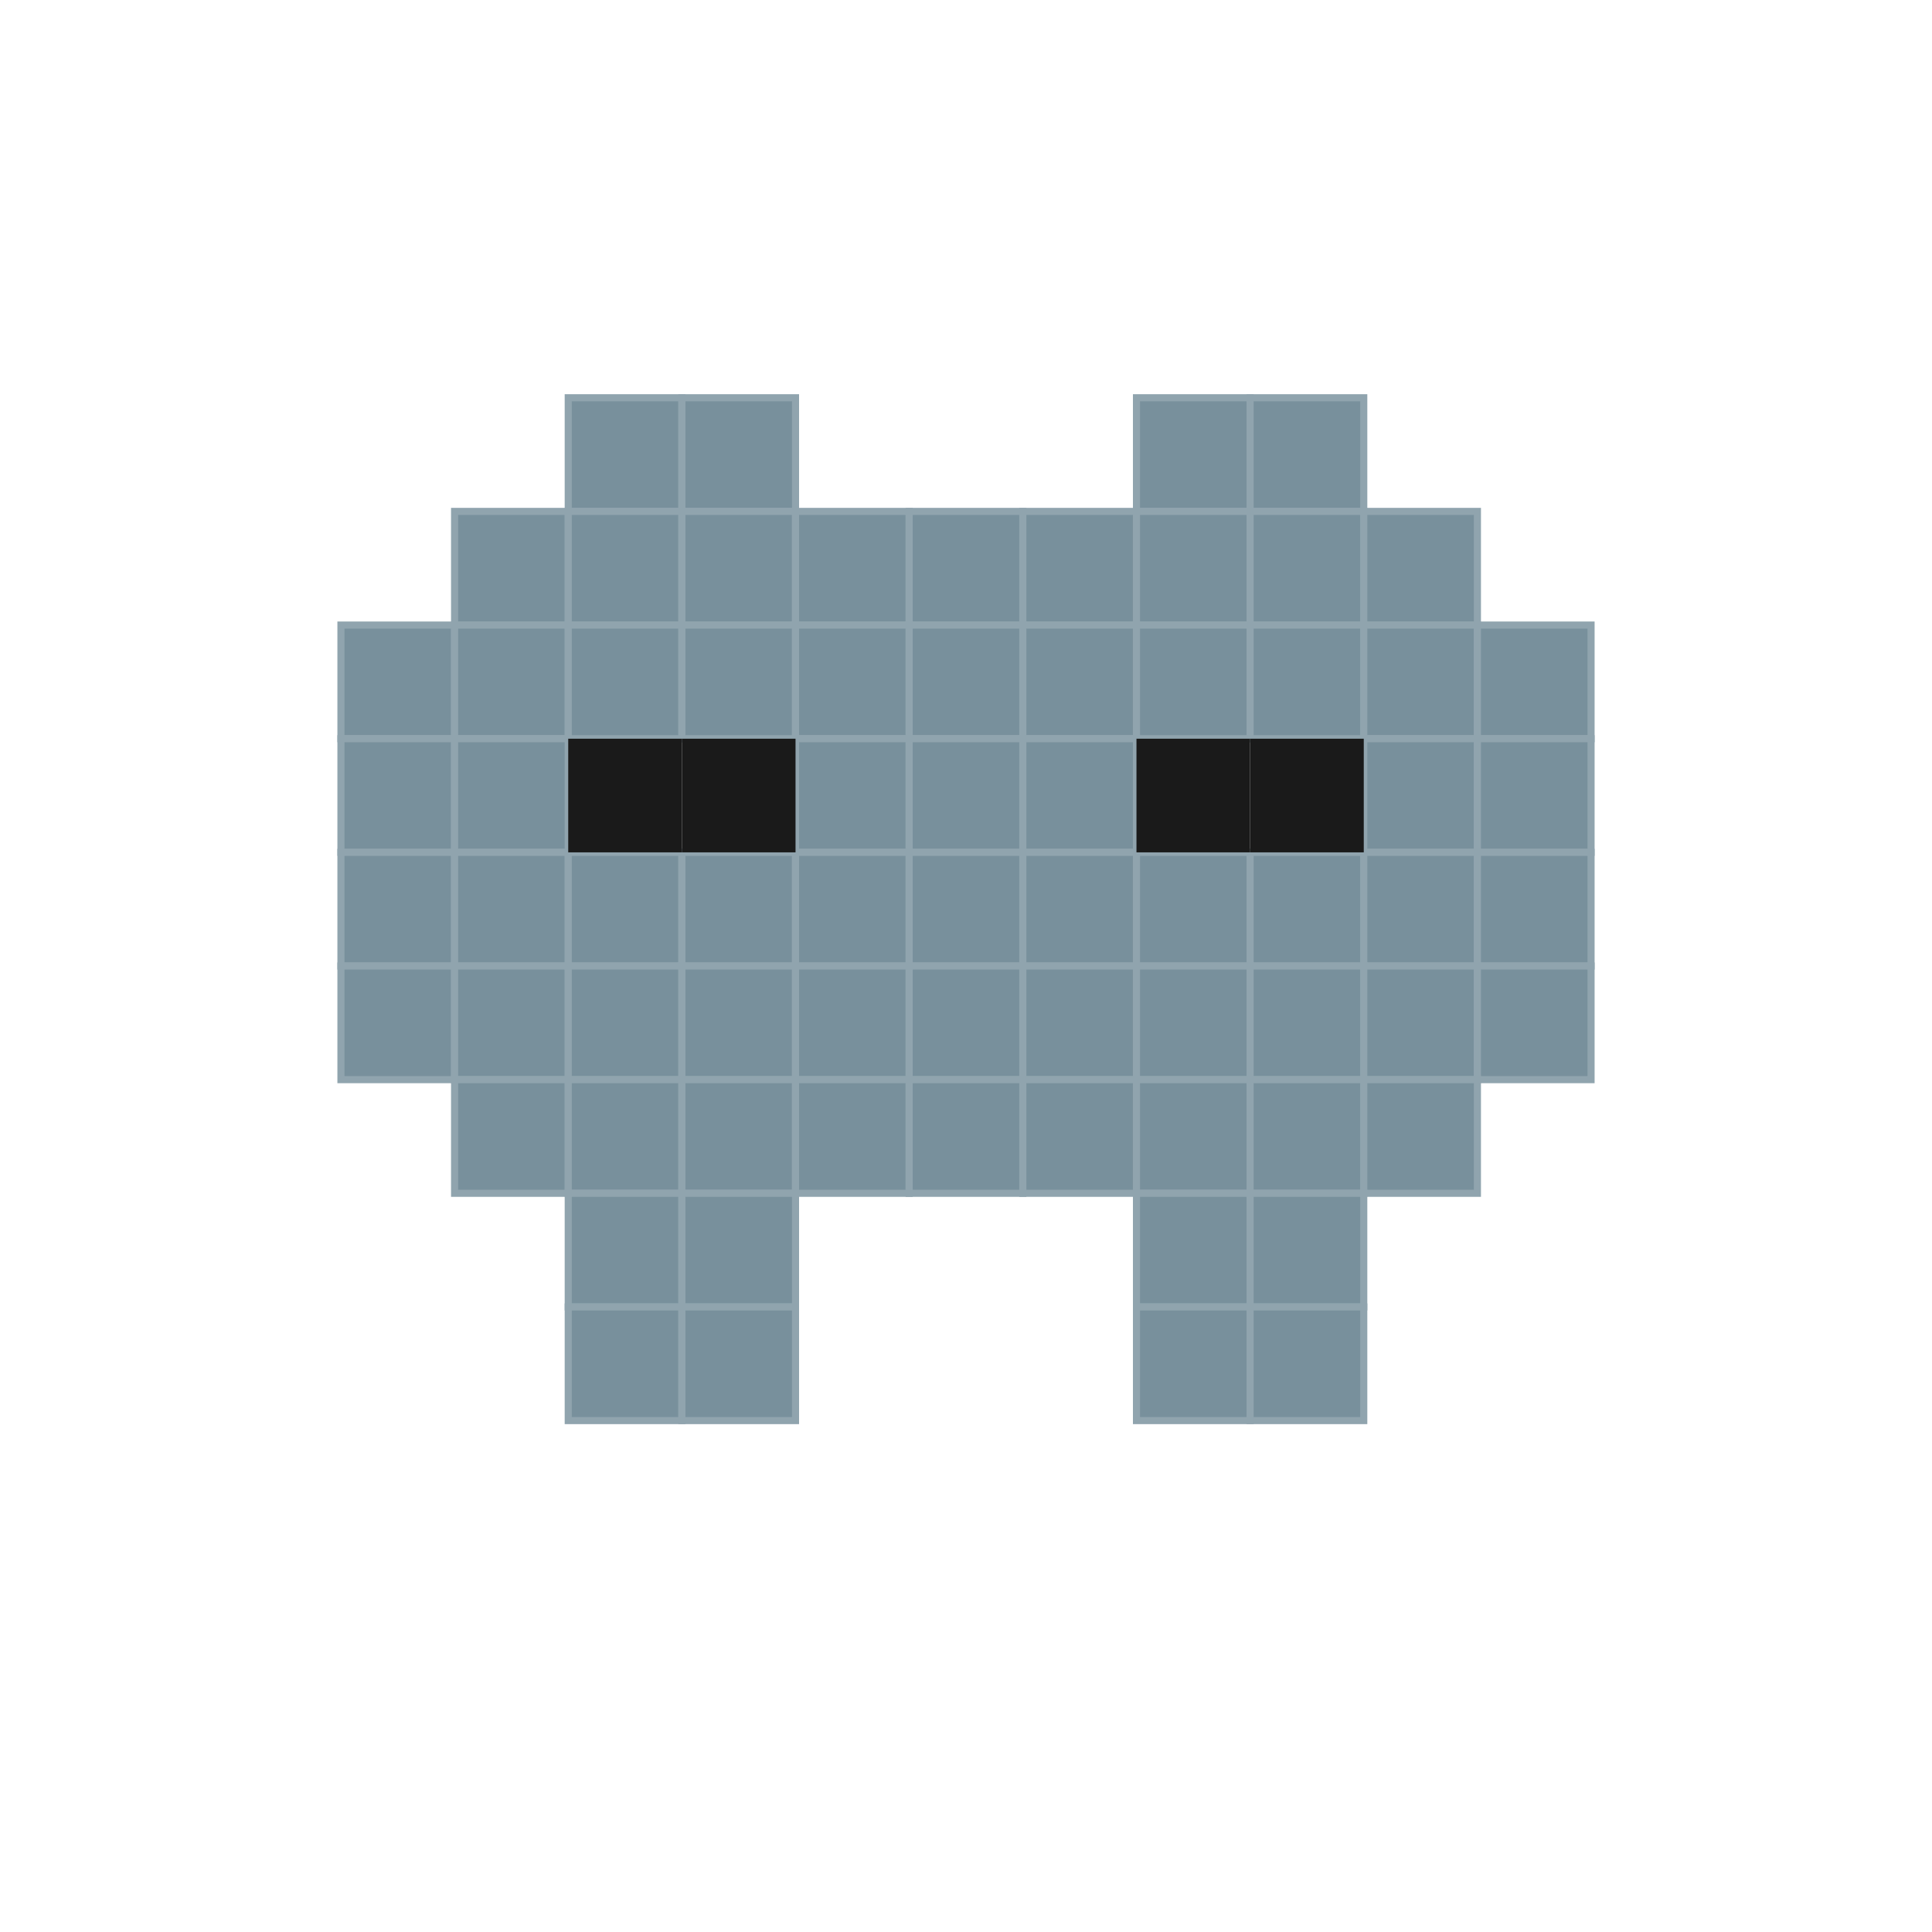
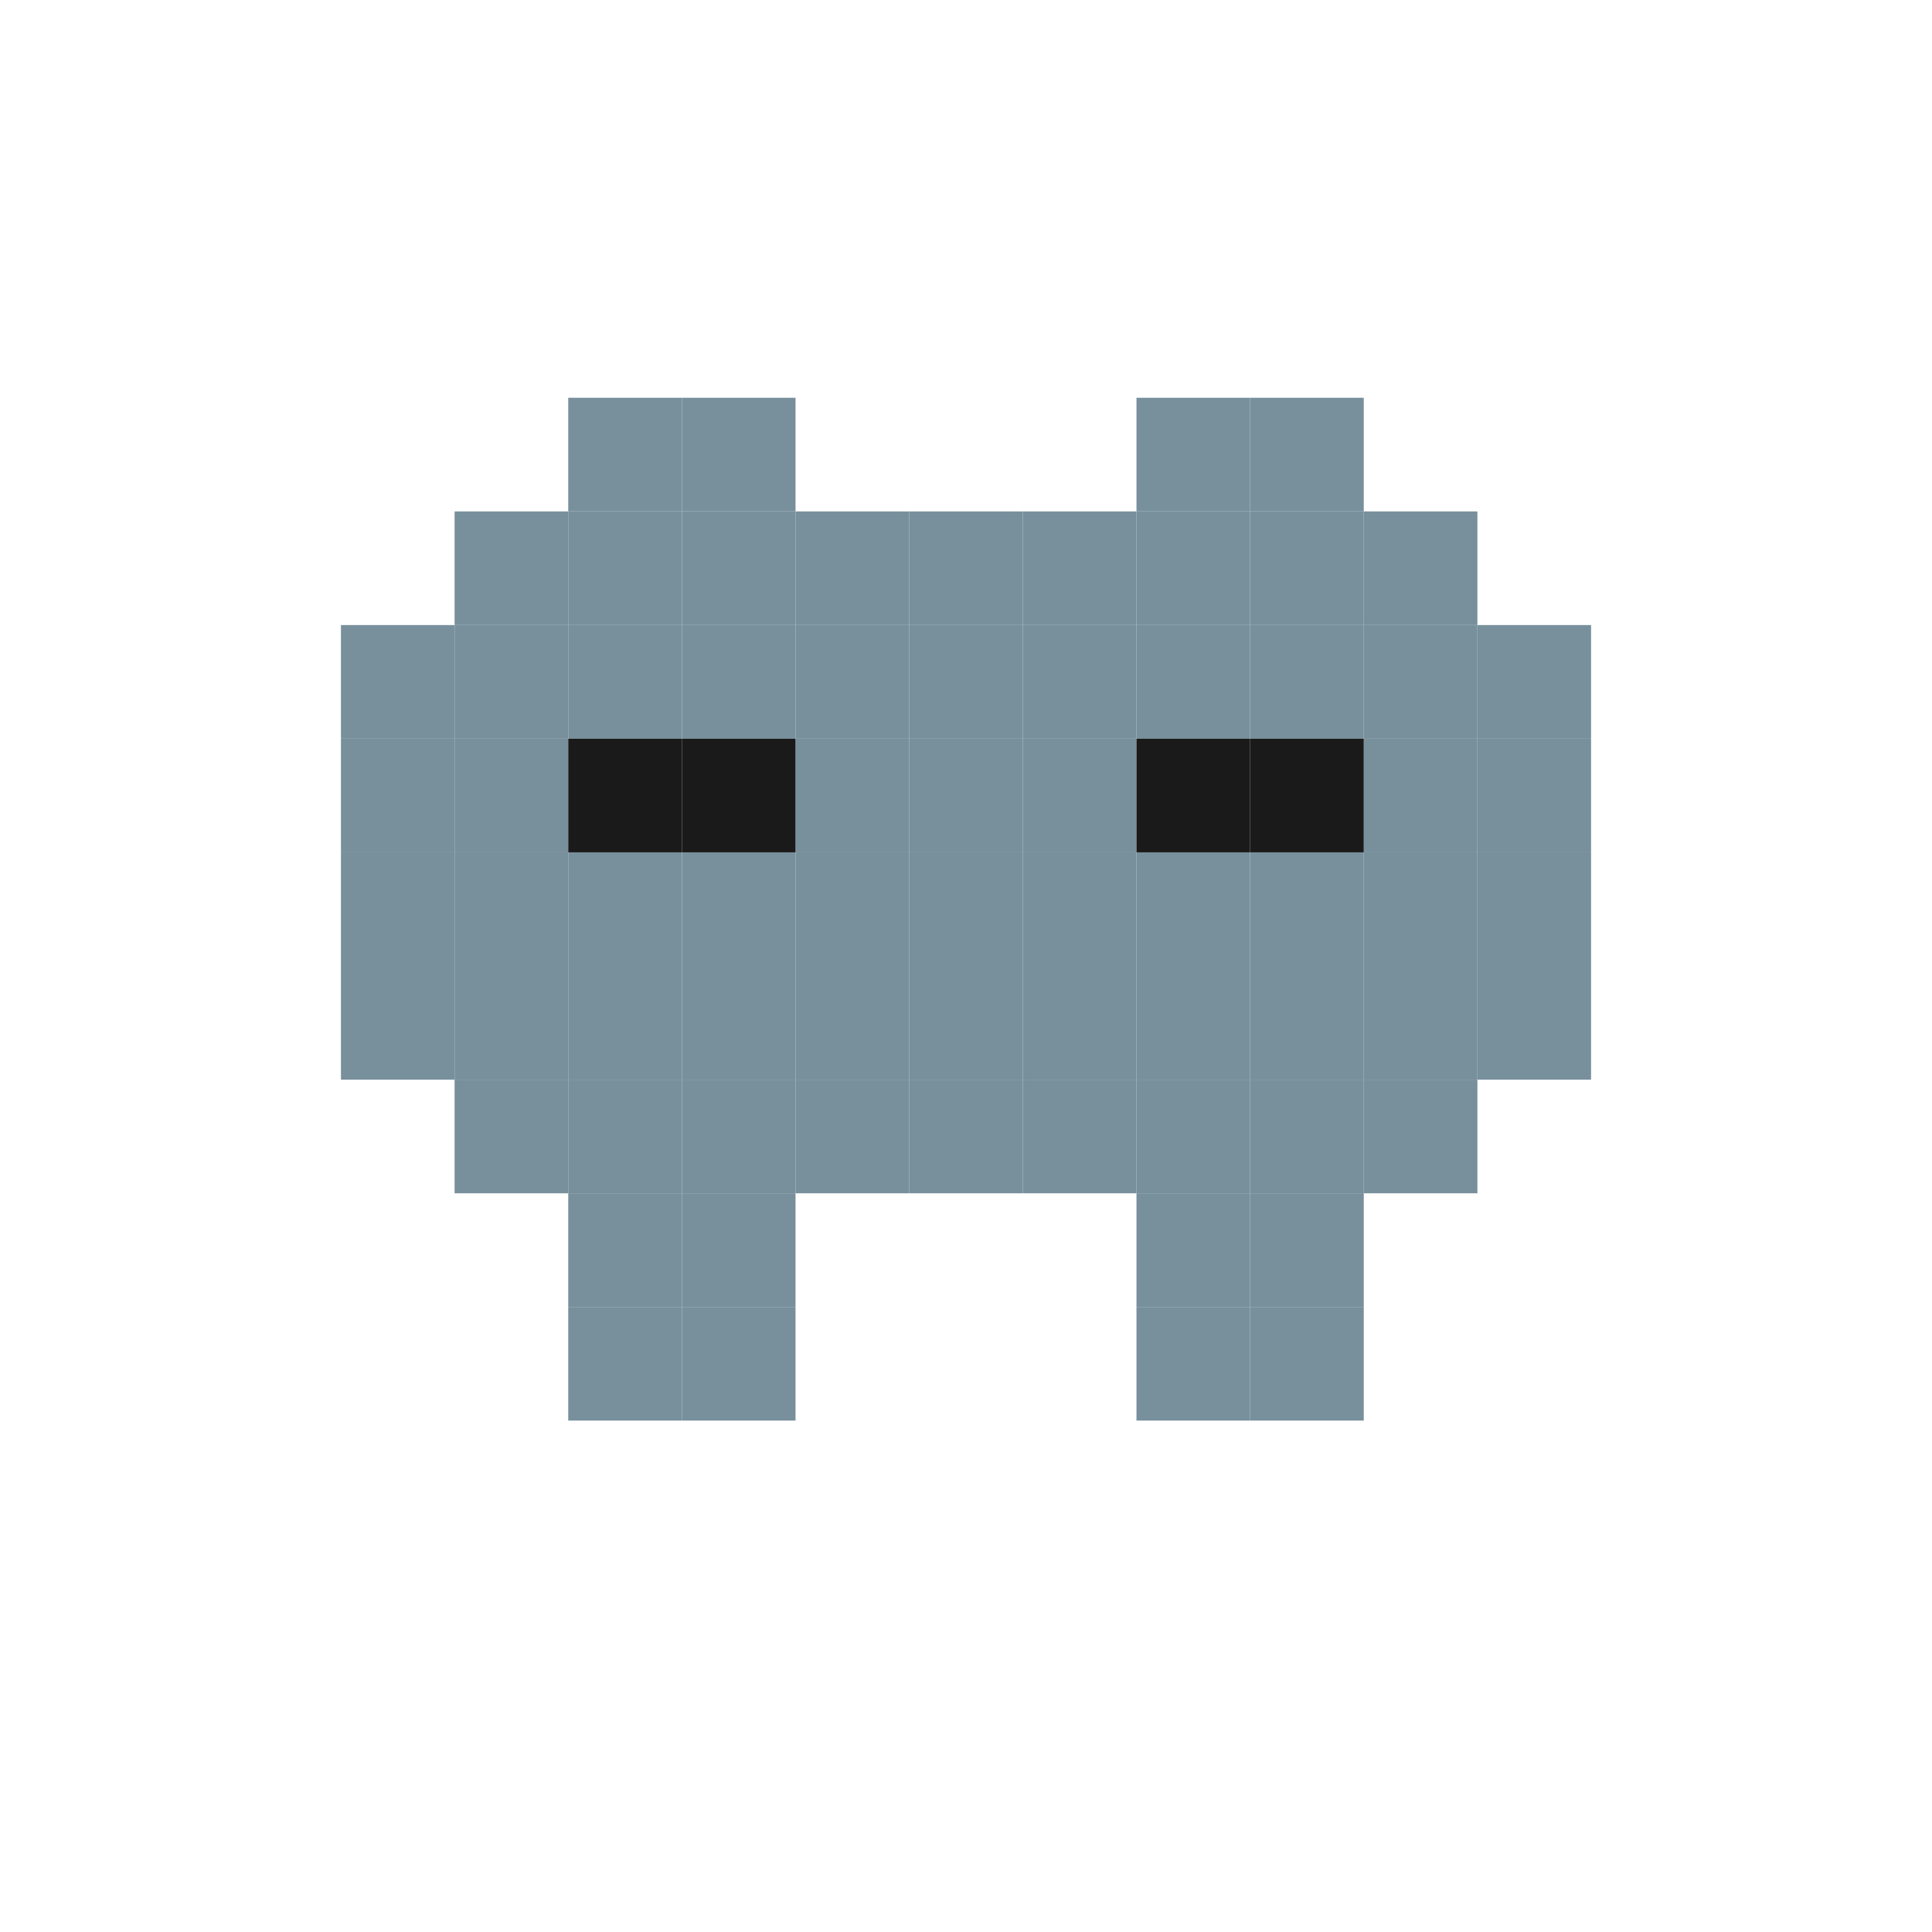
<svg xmlns="http://www.w3.org/2000/svg" viewBox="0 0 136 128" width="32" height="32">
-   <style>@keyframes breathe{0%,100%{transform:scale(1)}50%{transform:scale(1.02)}}#mascot{animation:breathe 3s ease-in-out infinite;transform-origin:68px 56px;}</style>
  <g id="mascot">
    <g id="body">
-       <rect x="40" y="24" width="8" height="8" fill="#78909c" stroke="#90a4ae" stroke-width="0.5" />
-       <rect x="48" y="24" width="8" height="8" fill="#78909c" stroke="#90a4ae" stroke-width="0.5" />
-       <rect x="80" y="24" width="8" height="8" fill="#78909c" stroke="#90a4ae" stroke-width="0.5" />
-       <rect x="88" y="24" width="8" height="8" fill="#78909c" stroke="#90a4ae" stroke-width="0.5" />
-       <rect x="32" y="32" width="8" height="8" fill="#78909c" stroke="#90a4ae" stroke-width="0.5" />
-       <rect x="40" y="32" width="8" height="8" fill="#78909c" stroke="#90a4ae" stroke-width="0.5" />
-       <rect x="48" y="32" width="8" height="8" fill="#78909c" stroke="#90a4ae" stroke-width="0.5" />
-       <rect x="56" y="32" width="8" height="8" fill="#78909c" stroke="#90a4ae" stroke-width="0.5" />
-       <rect x="64" y="32" width="8" height="8" fill="#78909c" stroke="#90a4ae" stroke-width="0.5" />
-       <rect x="72" y="32" width="8" height="8" fill="#78909c" stroke="#90a4ae" stroke-width="0.5" />
-       <rect x="80" y="32" width="8" height="8" fill="#78909c" stroke="#90a4ae" stroke-width="0.5" />
-       <rect x="88" y="32" width="8" height="8" fill="#78909c" stroke="#90a4ae" stroke-width="0.5" />
-       <rect x="96" y="32" width="8" height="8" fill="#78909c" stroke="#90a4ae" stroke-width="0.5" />
-       <rect x="24" y="40" width="8" height="8" fill="#78909c" stroke="#90a4ae" stroke-width="0.5" />
-       <rect x="32" y="40" width="8" height="8" fill="#78909c" stroke="#90a4ae" stroke-width="0.5" />
-       <rect x="40" y="40" width="8" height="8" fill="#78909c" stroke="#90a4ae" stroke-width="0.5" />
-       <rect x="48" y="40" width="8" height="8" fill="#78909c" stroke="#90a4ae" stroke-width="0.5" />
-       <rect x="56" y="40" width="8" height="8" fill="#78909c" stroke="#90a4ae" stroke-width="0.5" />
-       <rect x="64" y="40" width="8" height="8" fill="#78909c" stroke="#90a4ae" stroke-width="0.5" />
-       <rect x="72" y="40" width="8" height="8" fill="#78909c" stroke="#90a4ae" stroke-width="0.5" />
-       <rect x="80" y="40" width="8" height="8" fill="#78909c" stroke="#90a4ae" stroke-width="0.5" />
-       <rect x="88" y="40" width="8" height="8" fill="#78909c" stroke="#90a4ae" stroke-width="0.5" />
-       <rect x="96" y="40" width="8" height="8" fill="#78909c" stroke="#90a4ae" stroke-width="0.5" />
-       <rect x="104" y="40" width="8" height="8" fill="#78909c" stroke="#90a4ae" stroke-width="0.5" />
-       <rect x="24" y="48" width="8" height="8" fill="#78909c" stroke="#90a4ae" stroke-width="0.5" />
-       <rect x="32" y="48" width="8" height="8" fill="#78909c" stroke="#90a4ae" stroke-width="0.5" />
-       <rect x="56" y="48" width="8" height="8" fill="#78909c" stroke="#90a4ae" stroke-width="0.5" />
-       <rect x="64" y="48" width="8" height="8" fill="#78909c" stroke="#90a4ae" stroke-width="0.5" />
-       <rect x="72" y="48" width="8" height="8" fill="#78909c" stroke="#90a4ae" stroke-width="0.5" />
-       <rect x="96" y="48" width="8" height="8" fill="#78909c" stroke="#90a4ae" stroke-width="0.5" />
-       <rect x="104" y="48" width="8" height="8" fill="#78909c" stroke="#90a4ae" stroke-width="0.5" />
-       <rect x="24" y="56" width="8" height="8" fill="#78909c" stroke="#90a4ae" stroke-width="0.5" />
-       <rect x="32" y="56" width="8" height="8" fill="#78909c" stroke="#90a4ae" stroke-width="0.5" />
-       <rect x="40" y="56" width="8" height="8" fill="#78909c" stroke="#90a4ae" stroke-width="0.5" />
-       <rect x="48" y="56" width="8" height="8" fill="#78909c" stroke="#90a4ae" stroke-width="0.5" />
-       <rect x="56" y="56" width="8" height="8" fill="#78909c" stroke="#90a4ae" stroke-width="0.5" />
-       <rect x="64" y="56" width="8" height="8" fill="#78909c" stroke="#90a4ae" stroke-width="0.5" />
-       <rect x="72" y="56" width="8" height="8" fill="#78909c" stroke="#90a4ae" stroke-width="0.5" />
-       <rect x="80" y="56" width="8" height="8" fill="#78909c" stroke="#90a4ae" stroke-width="0.5" />
-       <rect x="88" y="56" width="8" height="8" fill="#78909c" stroke="#90a4ae" stroke-width="0.5" />
-       <rect x="96" y="56" width="8" height="8" fill="#78909c" stroke="#90a4ae" stroke-width="0.5" />
-       <rect x="104" y="56" width="8" height="8" fill="#78909c" stroke="#90a4ae" stroke-width="0.5" />
-       <rect x="24" y="64" width="8" height="8" fill="#78909c" stroke="#90a4ae" stroke-width="0.5" />
-       <rect x="32" y="64" width="8" height="8" fill="#78909c" stroke="#90a4ae" stroke-width="0.5" />
-       <rect x="40" y="64" width="8" height="8" fill="#78909c" stroke="#90a4ae" stroke-width="0.5" />
-       <rect x="48" y="64" width="8" height="8" fill="#78909c" stroke="#90a4ae" stroke-width="0.5" />
-       <rect x="56" y="64" width="8" height="8" fill="#78909c" stroke="#90a4ae" stroke-width="0.5" />
-       <rect x="64" y="64" width="8" height="8" fill="#78909c" stroke="#90a4ae" stroke-width="0.5" />
-       <rect x="72" y="64" width="8" height="8" fill="#78909c" stroke="#90a4ae" stroke-width="0.5" />
-       <rect x="80" y="64" width="8" height="8" fill="#78909c" stroke="#90a4ae" stroke-width="0.5" />
-       <rect x="88" y="64" width="8" height="8" fill="#78909c" stroke="#90a4ae" stroke-width="0.5" />
-       <rect x="96" y="64" width="8" height="8" fill="#78909c" stroke="#90a4ae" stroke-width="0.5" />
-       <rect x="104" y="64" width="8" height="8" fill="#78909c" stroke="#90a4ae" stroke-width="0.5" />
-       <rect x="32" y="72" width="8" height="8" fill="#78909c" stroke="#90a4ae" stroke-width="0.5" />
-       <rect x="40" y="72" width="8" height="8" fill="#78909c" stroke="#90a4ae" stroke-width="0.5" />
-       <rect x="48" y="72" width="8" height="8" fill="#78909c" stroke="#90a4ae" stroke-width="0.5" />
-       <rect x="56" y="72" width="8" height="8" fill="#78909c" stroke="#90a4ae" stroke-width="0.5" />
-       <rect x="64" y="72" width="8" height="8" fill="#78909c" stroke="#90a4ae" stroke-width="0.5" />
-       <rect x="72" y="72" width="8" height="8" fill="#78909c" stroke="#90a4ae" stroke-width="0.5" />
-       <rect x="80" y="72" width="8" height="8" fill="#78909c" stroke="#90a4ae" stroke-width="0.5" />
-       <rect x="88" y="72" width="8" height="8" fill="#78909c" stroke="#90a4ae" stroke-width="0.5" />
-       <rect x="96" y="72" width="8" height="8" fill="#78909c" stroke="#90a4ae" stroke-width="0.5" />
-       <rect x="40" y="80" width="8" height="8" fill="#78909c" stroke="#90a4ae" stroke-width="0.5" />
-       <rect x="48" y="80" width="8" height="8" fill="#78909c" stroke="#90a4ae" stroke-width="0.5" />
-       <rect x="80" y="80" width="8" height="8" fill="#78909c" stroke="#90a4ae" stroke-width="0.5" />
-       <rect x="88" y="80" width="8" height="8" fill="#78909c" stroke="#90a4ae" stroke-width="0.5" />
-       <rect x="40" y="88" width="8" height="8" fill="#78909c" stroke="#90a4ae" stroke-width="0.5" />
-       <rect x="48" y="88" width="8" height="8" fill="#78909c" stroke="#90a4ae" stroke-width="0.5" />
-       <rect x="80" y="88" width="8" height="8" fill="#78909c" stroke="#90a4ae" stroke-width="0.5" />
-       <rect x="88" y="88" width="8" height="8" fill="#78909c" stroke="#90a4ae" stroke-width="0.5" />
+       <rect x="40" y="24" width="8" height="8" fill="#78909c" />
+       <rect x="48" y="24" width="8" height="8" fill="#78909c" />
+       <rect x="80" y="24" width="8" height="8" fill="#78909c" />
+       <rect x="88" y="24" width="8" height="8" fill="#78909c" />
+       <rect x="32" y="32" width="8" height="8" fill="#78909c" />
+       <rect x="40" y="32" width="8" height="8" fill="#78909c" />
+       <rect x="48" y="32" width="8" height="8" fill="#78909c" />
+       <rect x="56" y="32" width="8" height="8" fill="#78909c" />
+       <rect x="64" y="32" width="8" height="8" fill="#78909c" />
+       <rect x="72" y="32" width="8" height="8" fill="#78909c" />
+       <rect x="80" y="32" width="8" height="8" fill="#78909c" />
+       <rect x="88" y="32" width="8" height="8" fill="#78909c" />
+       <rect x="96" y="32" width="8" height="8" fill="#78909c" />
+       <rect x="24" y="40" width="8" height="8" fill="#78909c" />
+       <rect x="32" y="40" width="8" height="8" fill="#78909c" />
+       <rect x="40" y="40" width="8" height="8" fill="#78909c" />
+       <rect x="48" y="40" width="8" height="8" fill="#78909c" />
+       <rect x="56" y="40" width="8" height="8" fill="#78909c" />
+       <rect x="64" y="40" width="8" height="8" fill="#78909c" />
+       <rect x="72" y="40" width="8" height="8" fill="#78909c" />
+       <rect x="80" y="40" width="8" height="8" fill="#78909c" />
+       <rect x="88" y="40" width="8" height="8" fill="#78909c" />
+       <rect x="96" y="40" width="8" height="8" fill="#78909c" />
+       <rect x="104" y="40" width="8" height="8" fill="#78909c" />
+       <rect x="24" y="48" width="8" height="8" fill="#78909c" />
+       <rect x="32" y="48" width="8" height="8" fill="#78909c" />
+       <rect x="56" y="48" width="8" height="8" fill="#78909c" />
+       <rect x="64" y="48" width="8" height="8" fill="#78909c" />
+       <rect x="72" y="48" width="8" height="8" fill="#78909c" />
+       <rect x="96" y="48" width="8" height="8" fill="#78909c" />
+       <rect x="104" y="48" width="8" height="8" fill="#78909c" />
+       <rect x="24" y="56" width="8" height="8" fill="#78909c" />
+       <rect x="32" y="56" width="8" height="8" fill="#78909c" />
+       <rect x="40" y="56" width="8" height="8" fill="#78909c" />
+       <rect x="48" y="56" width="8" height="8" fill="#78909c" />
+       <rect x="56" y="56" width="8" height="8" fill="#78909c" />
+       <rect x="64" y="56" width="8" height="8" fill="#78909c" />
+       <rect x="72" y="56" width="8" height="8" fill="#78909c" />
+       <rect x="80" y="56" width="8" height="8" fill="#78909c" />
+       <rect x="88" y="56" width="8" height="8" fill="#78909c" />
+       <rect x="96" y="56" width="8" height="8" fill="#78909c" />
+       <rect x="104" y="56" width="8" height="8" fill="#78909c" />
+       <rect x="24" y="64" width="8" height="8" fill="#78909c" />
+       <rect x="32" y="64" width="8" height="8" fill="#78909c" />
+       <rect x="40" y="64" width="8" height="8" fill="#78909c" />
+       <rect x="48" y="64" width="8" height="8" fill="#78909c" />
+       <rect x="56" y="64" width="8" height="8" fill="#78909c" />
+       <rect x="64" y="64" width="8" height="8" fill="#78909c" />
+       <rect x="72" y="64" width="8" height="8" fill="#78909c" />
+       <rect x="80" y="64" width="8" height="8" fill="#78909c" />
+       <rect x="88" y="64" width="8" height="8" fill="#78909c" />
+       <rect x="96" y="64" width="8" height="8" fill="#78909c" />
+       <rect x="104" y="64" width="8" height="8" fill="#78909c" />
+       <rect x="32" y="72" width="8" height="8" fill="#78909c" />
+       <rect x="40" y="72" width="8" height="8" fill="#78909c" />
+       <rect x="48" y="72" width="8" height="8" fill="#78909c" />
+       <rect x="56" y="72" width="8" height="8" fill="#78909c" />
+       <rect x="64" y="72" width="8" height="8" fill="#78909c" />
+       <rect x="72" y="72" width="8" height="8" fill="#78909c" />
+       <rect x="80" y="72" width="8" height="8" fill="#78909c" />
+       <rect x="88" y="72" width="8" height="8" fill="#78909c" />
+       <rect x="96" y="72" width="8" height="8" fill="#78909c" />
+       <rect x="40" y="80" width="8" height="8" fill="#78909c" />
+       <rect x="48" y="80" width="8" height="8" fill="#78909c" />
+       <rect x="80" y="80" width="8" height="8" fill="#78909c" />
+       <rect x="88" y="80" width="8" height="8" fill="#78909c" />
+       <rect x="40" y="88" width="8" height="8" fill="#78909c" />
+       <rect x="48" y="88" width="8" height="8" fill="#78909c" />
+       <rect x="80" y="88" width="8" height="8" fill="#78909c" />
+       <rect x="88" y="88" width="8" height="8" fill="#78909c" />
    </g>
    <g id="eyes">
      <rect x="40" y="48" width="8" height="8" fill="#1a1a1a" />
      <rect x="48" y="48" width="8" height="8" fill="#1a1a1a" />
      <rect x="80" y="48" width="8" height="8" fill="#1a1a1a" />
      <rect x="88" y="48" width="8" height="8" fill="#1a1a1a" />
    </g>
  </g>
</svg>
